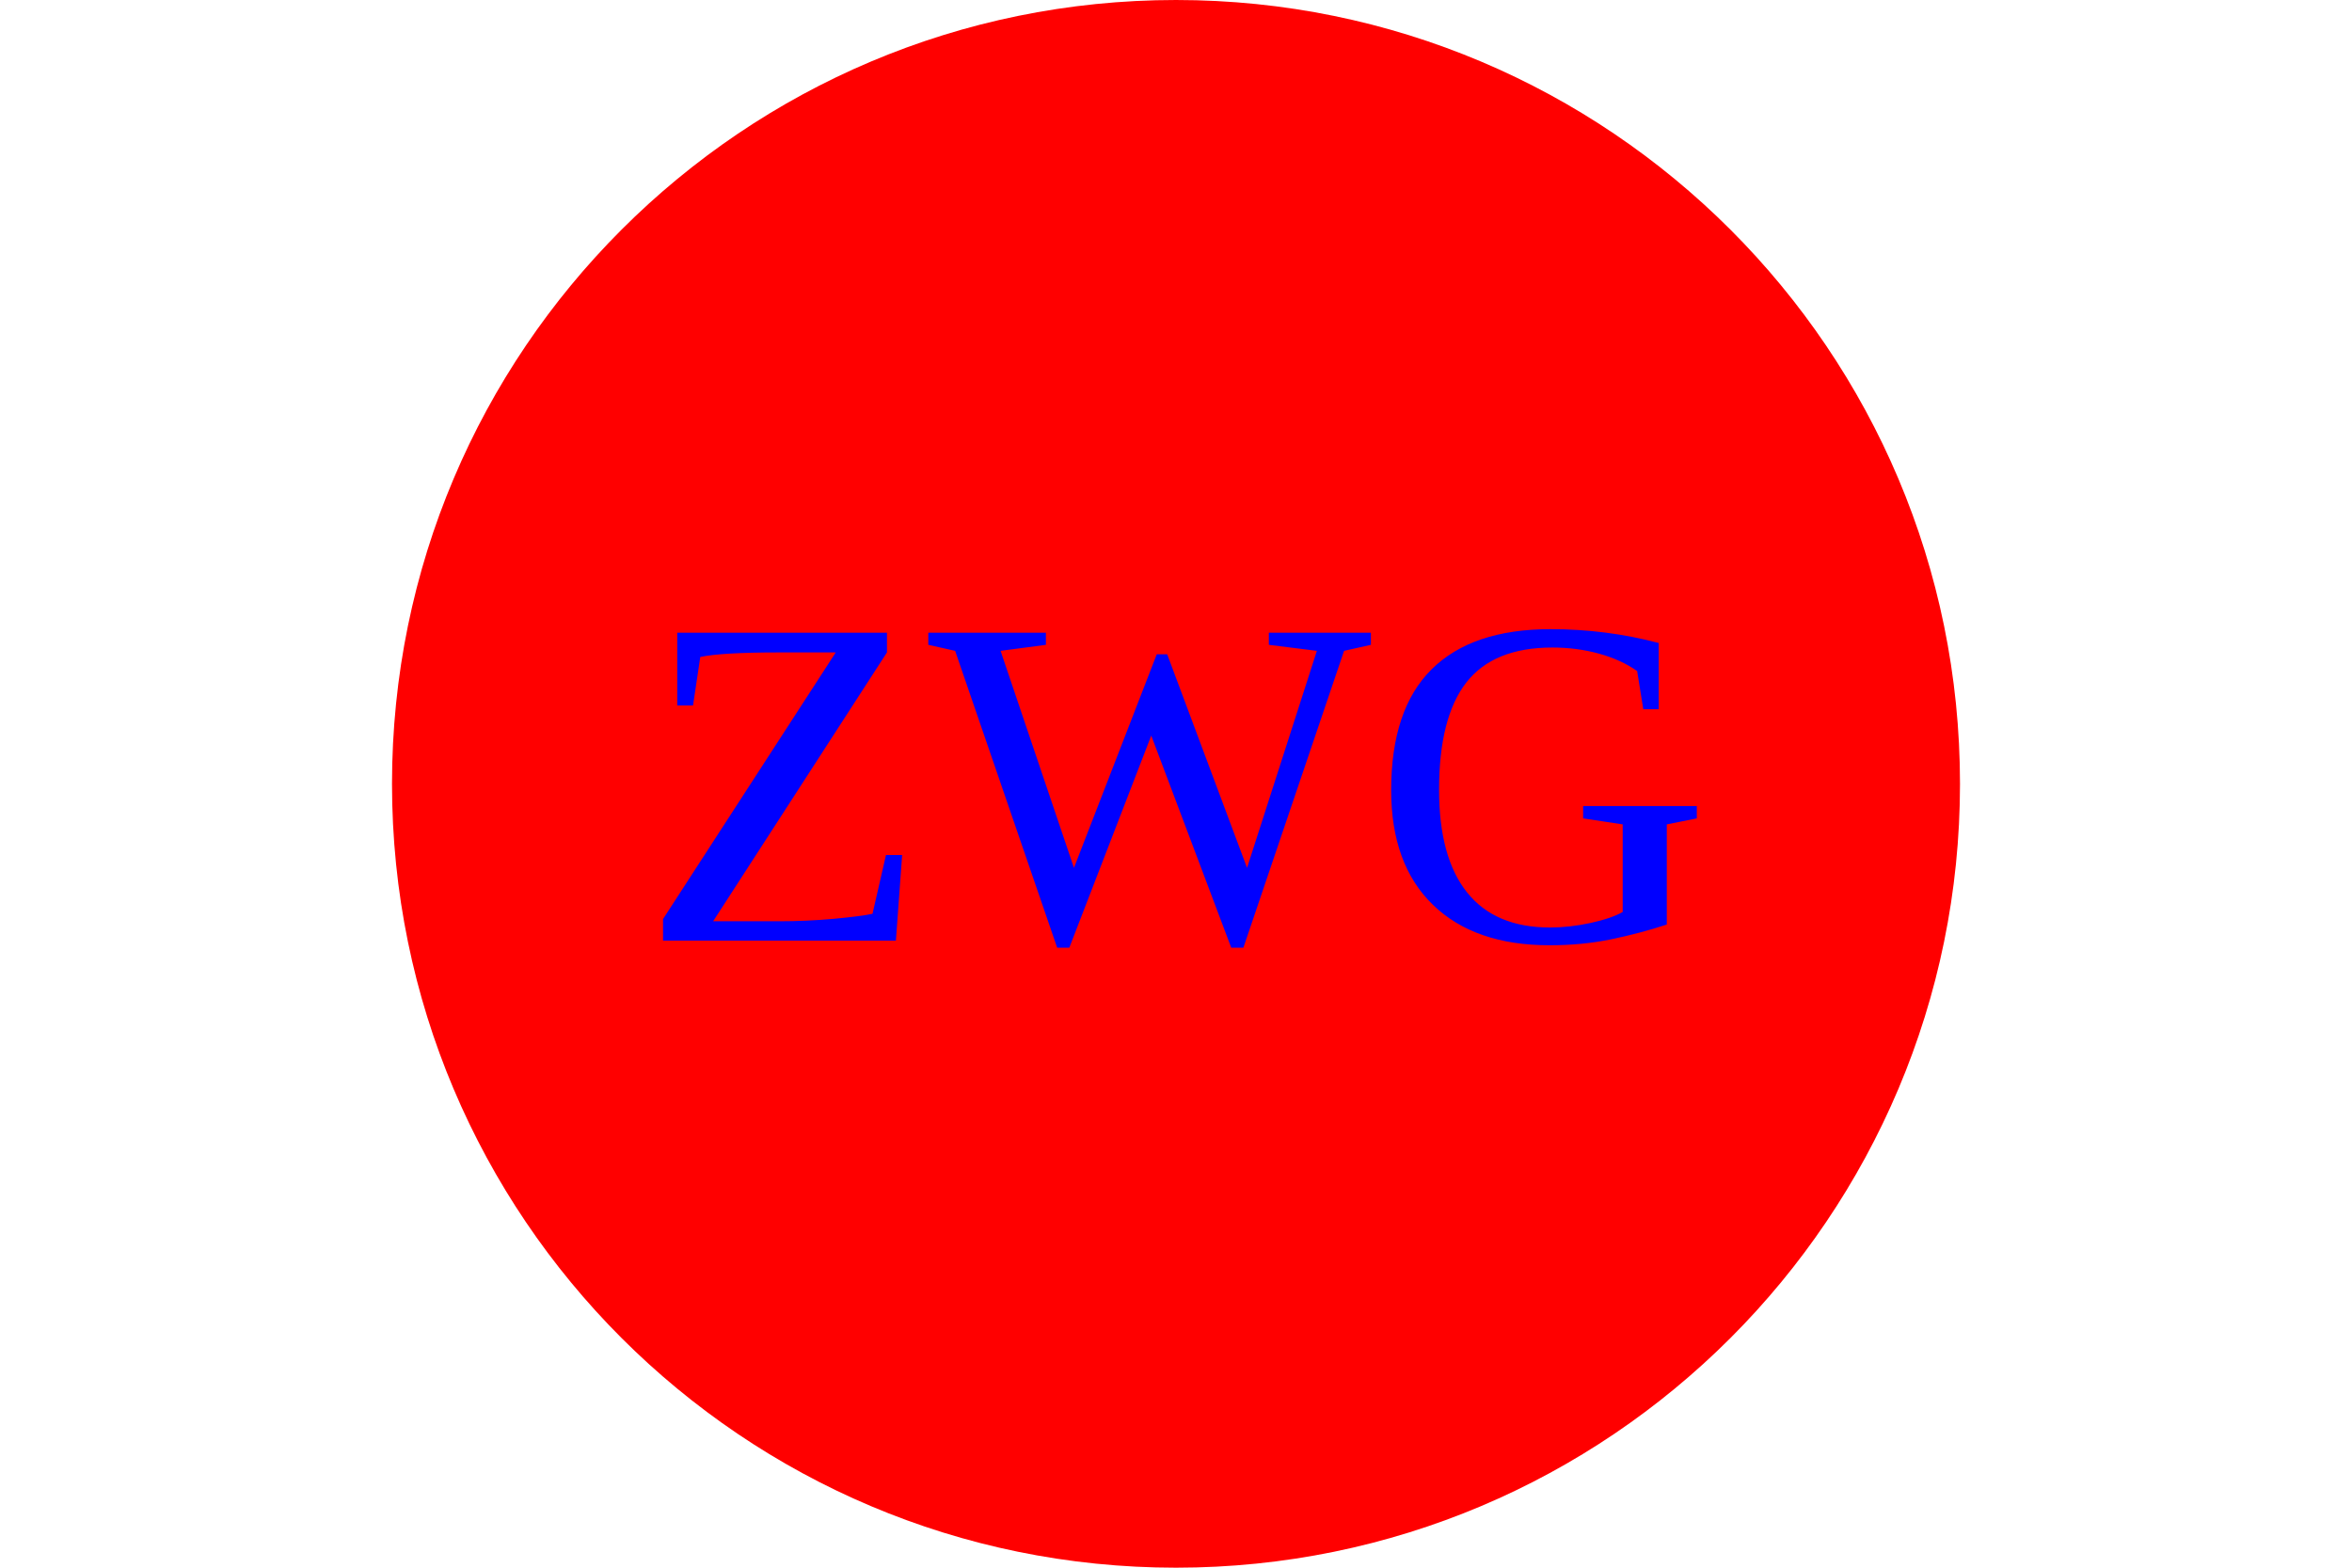
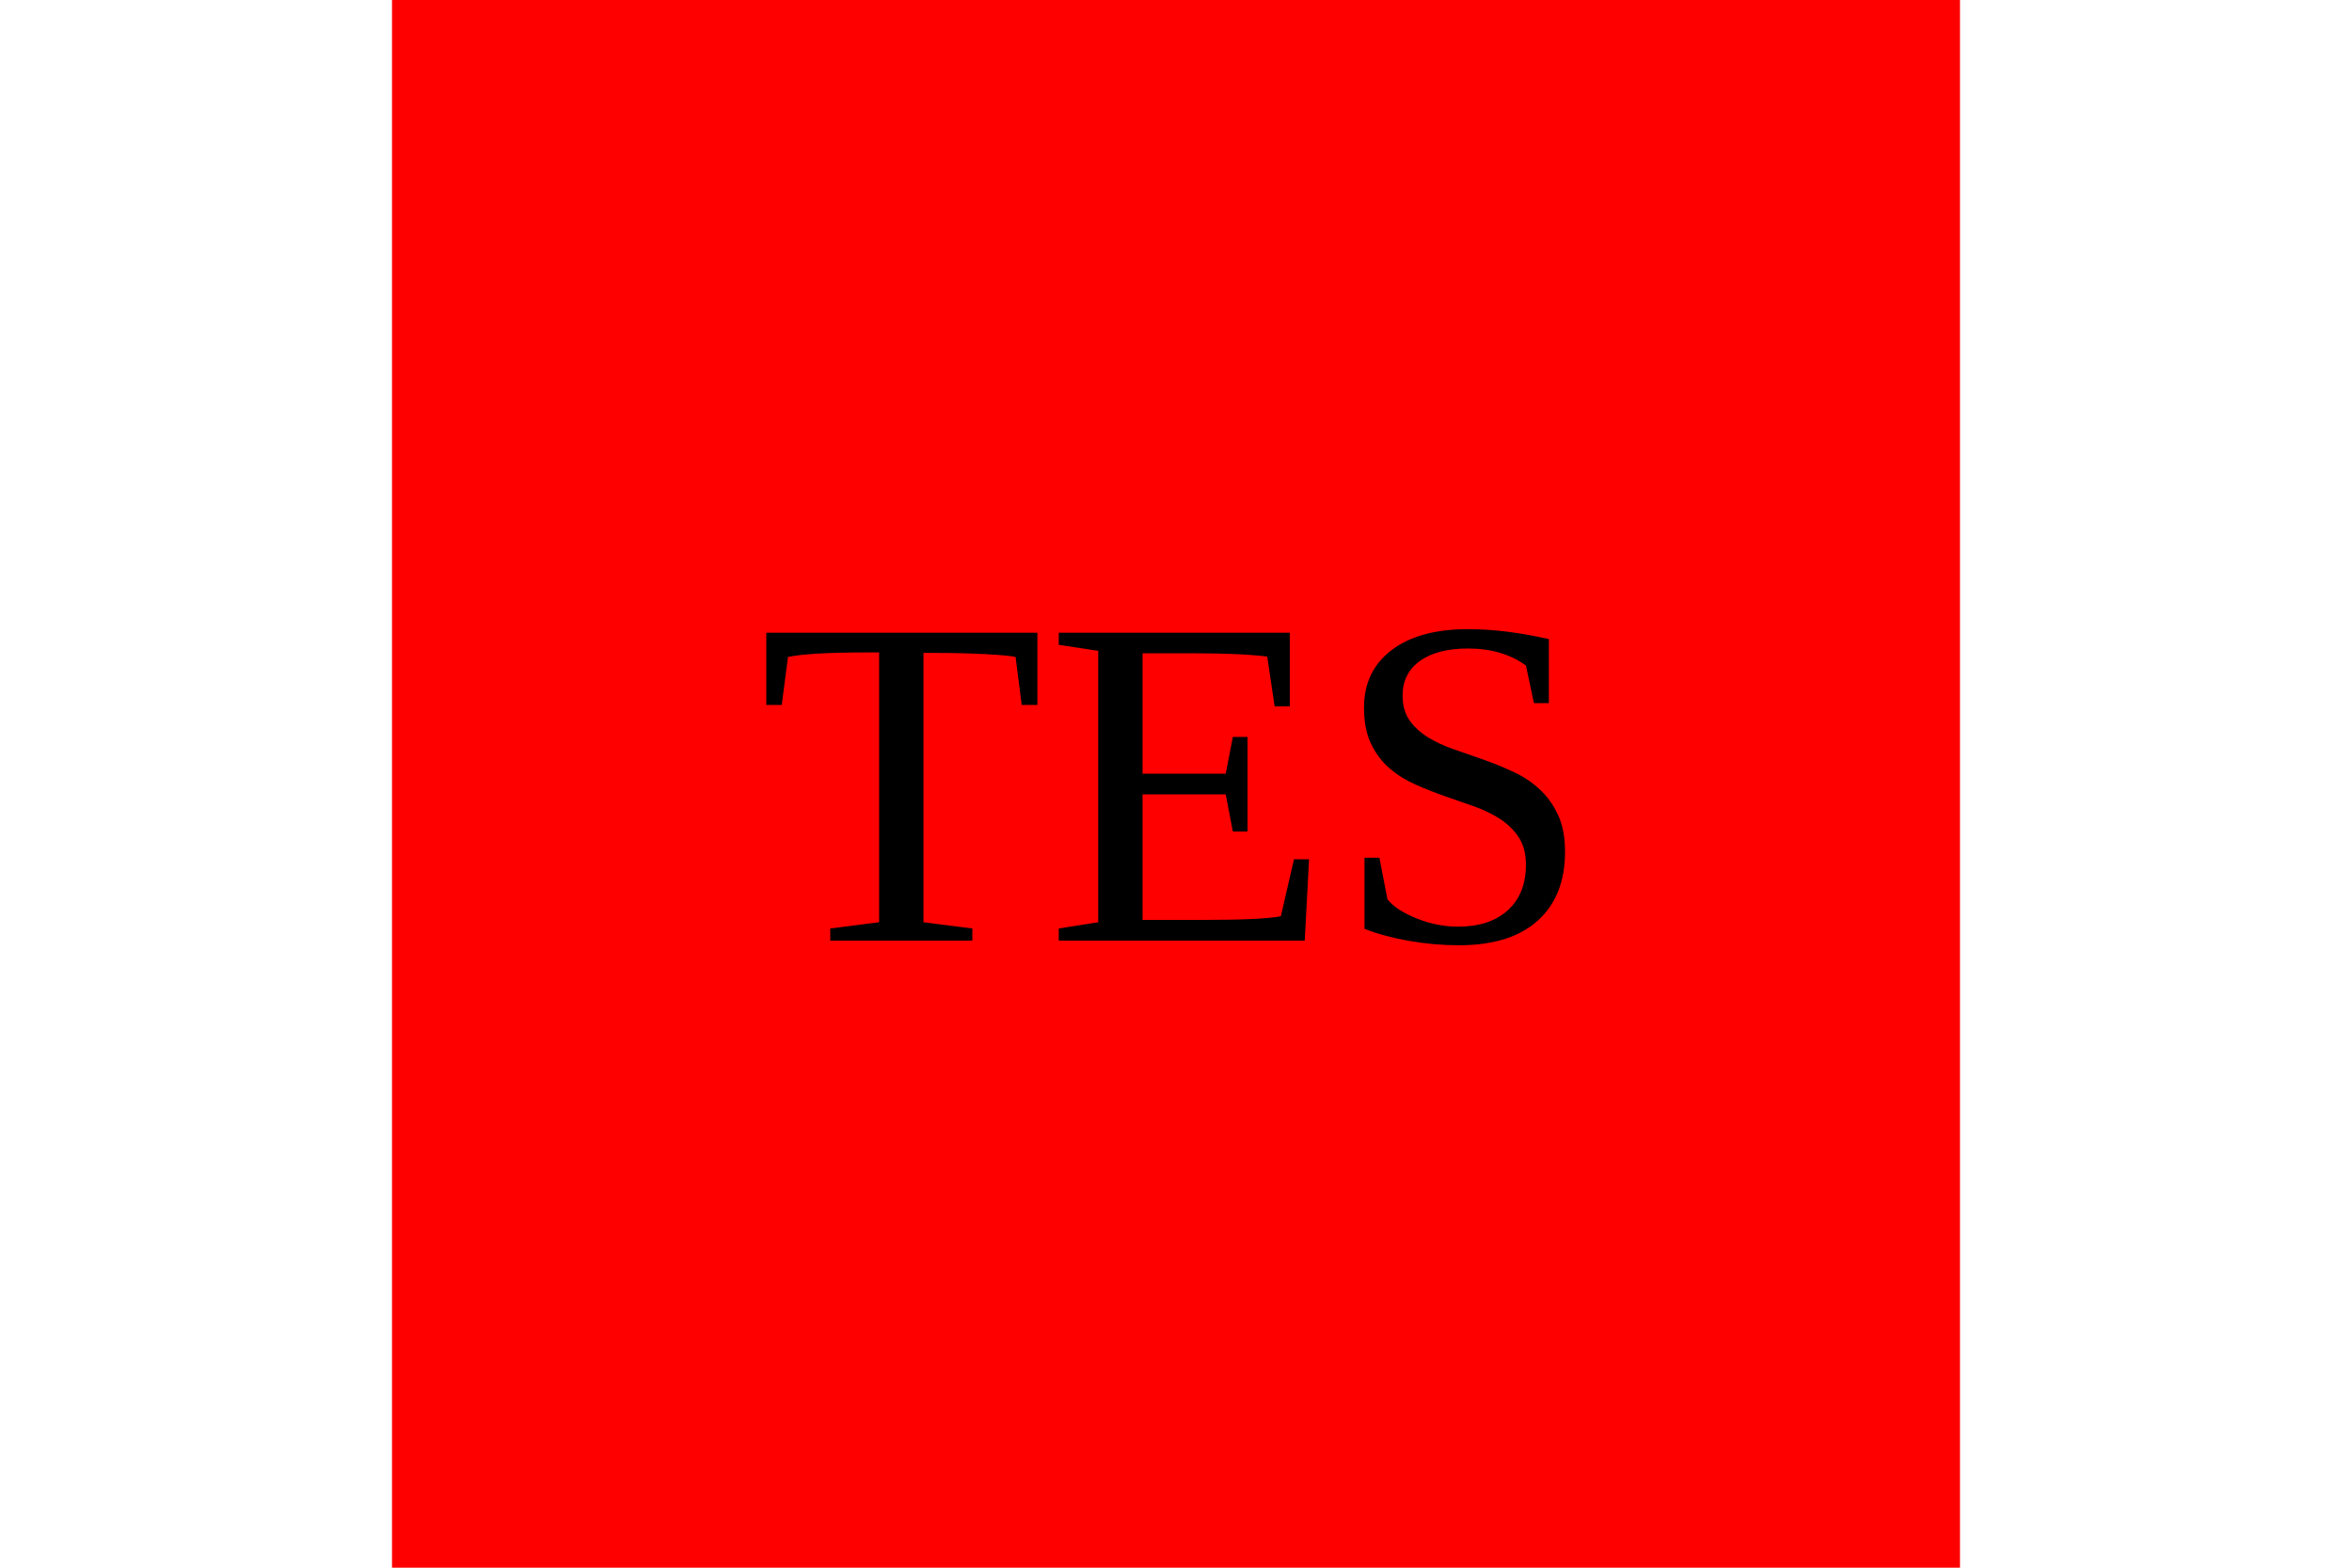
<svg xmlns="http://www.w3.org/2000/svg" version="1.1" width="300" height="200">
-   <circle cx="150" cy="100" r="100" fill="red" />
-   <text x="150" y="120" font-size="60" text-anchor="middle" fill="blue">ZWG</text>
+   <rect x="50" y="0" width="200" height="200" fill="red" />
+   <text x="150" y="120" font-size="60" text-anchor="middle" fill="black">TES</text>
</svg>
